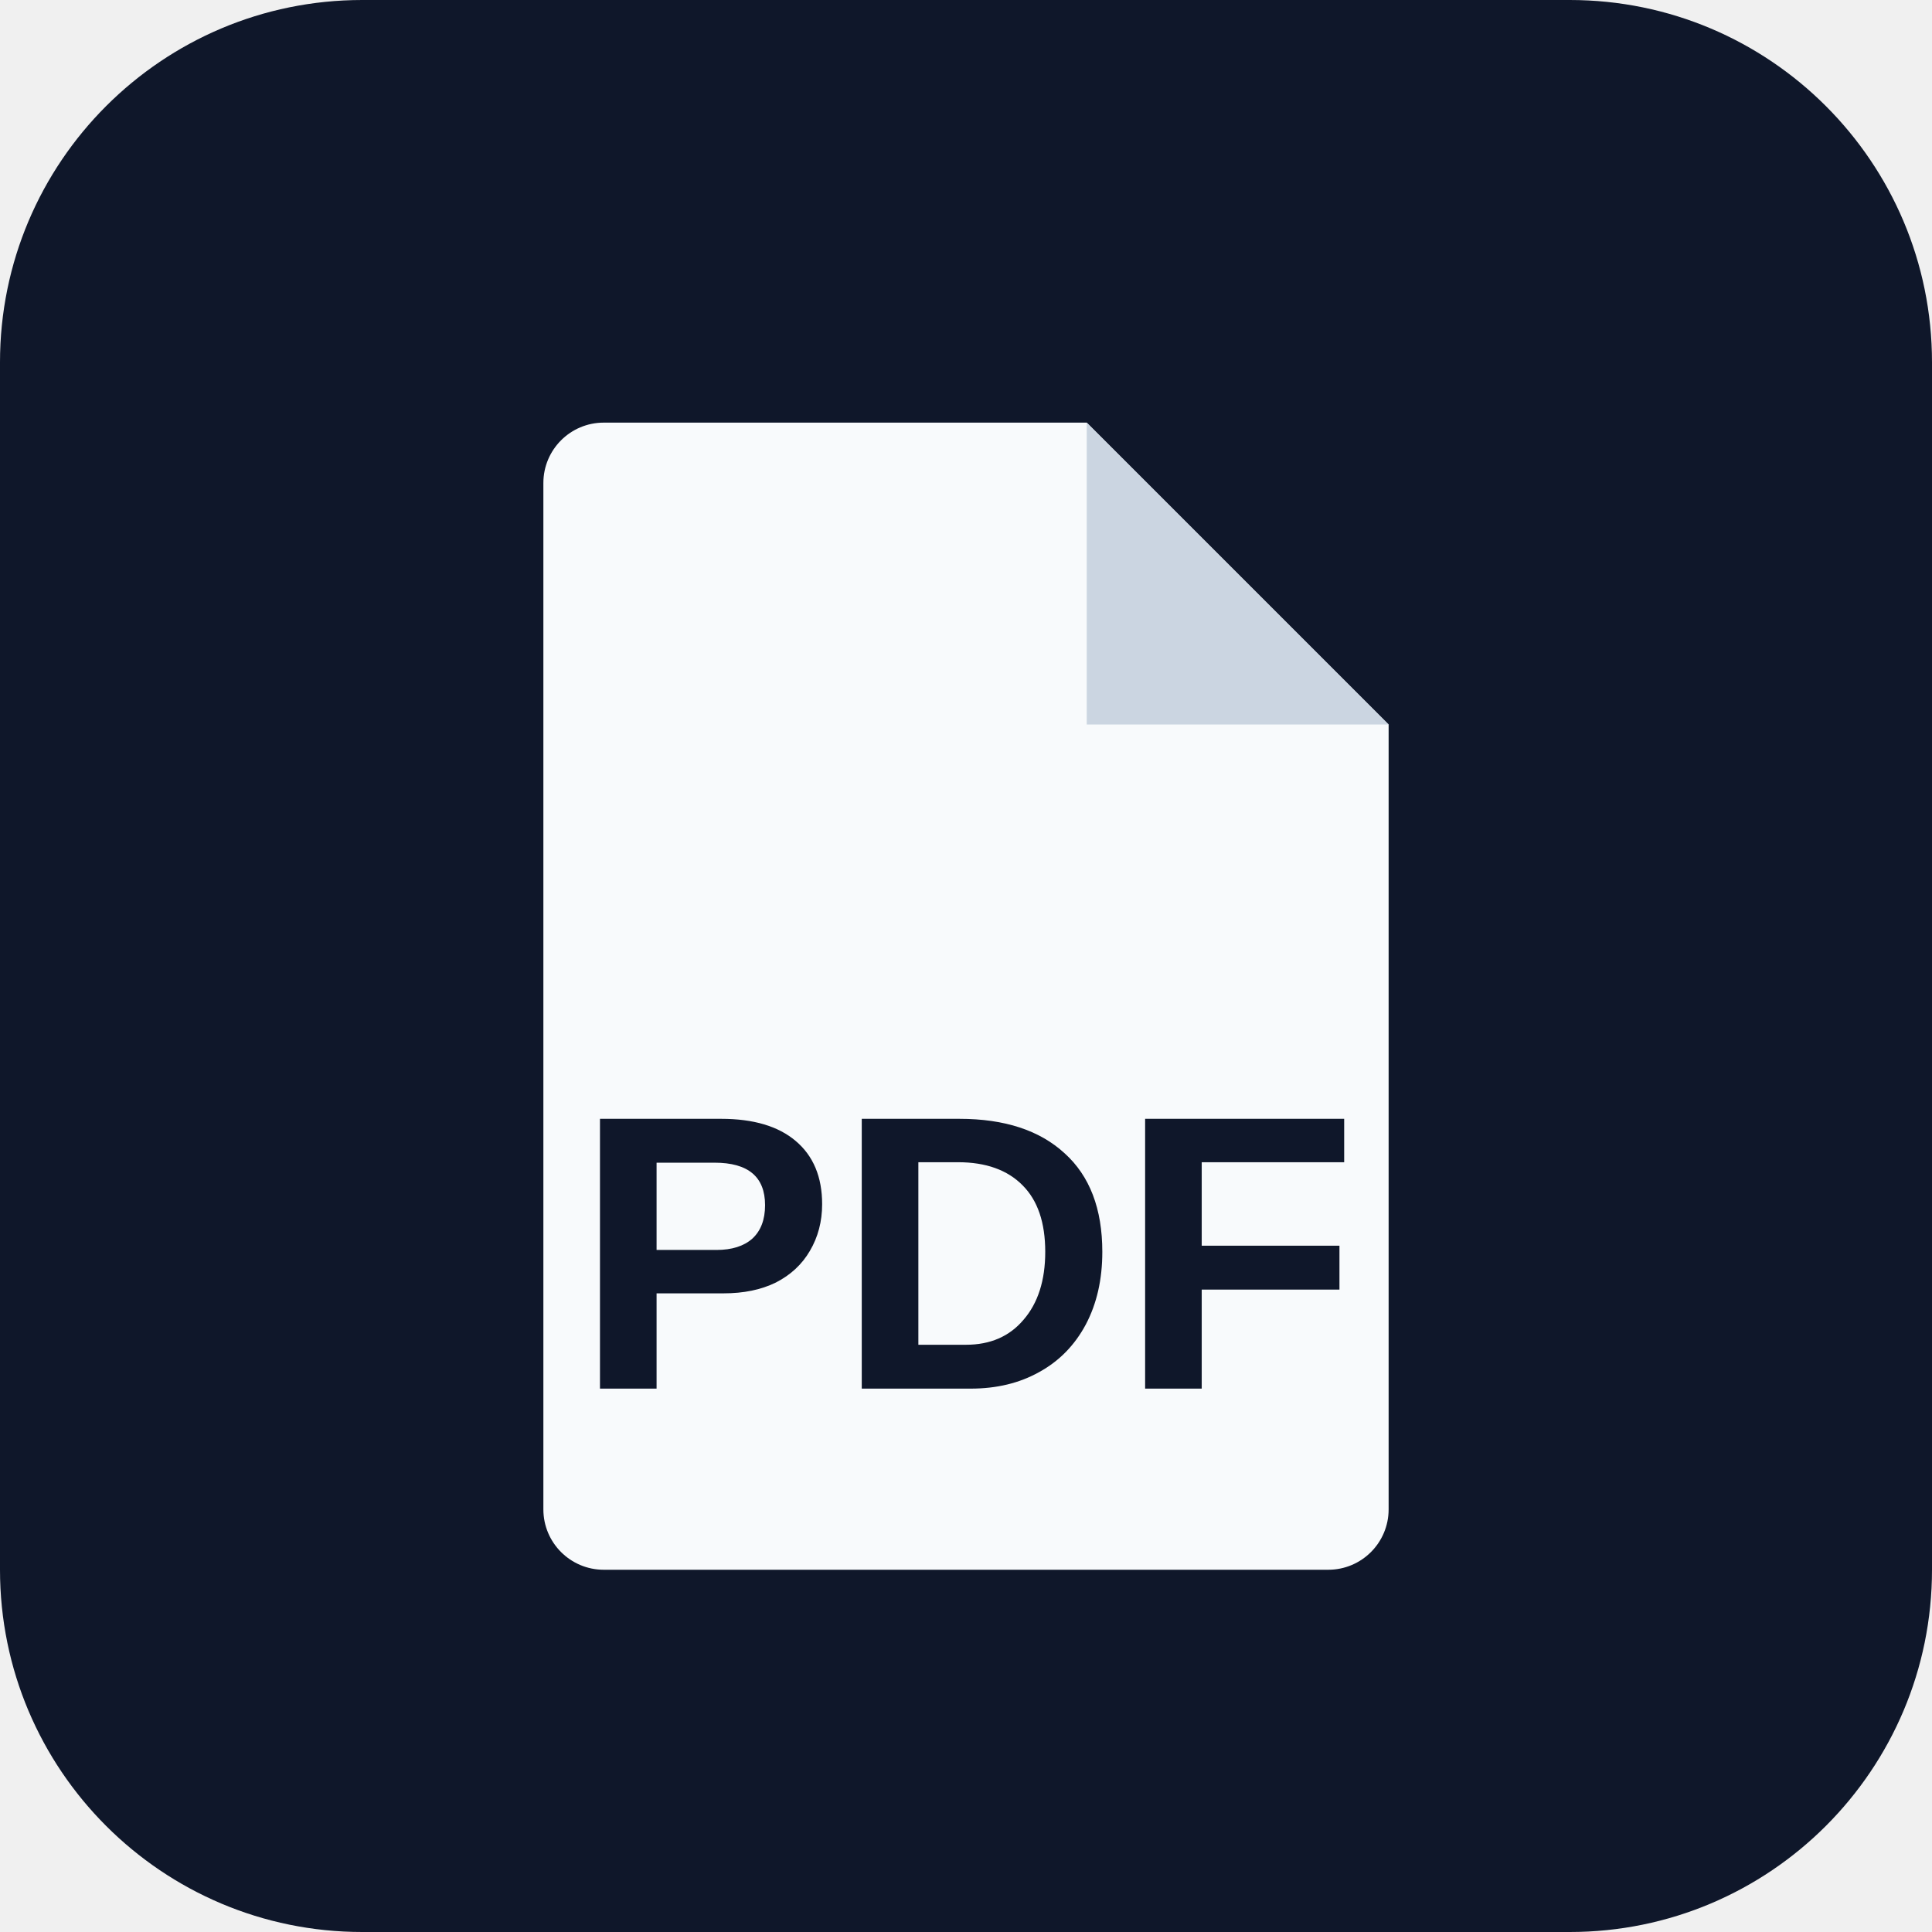
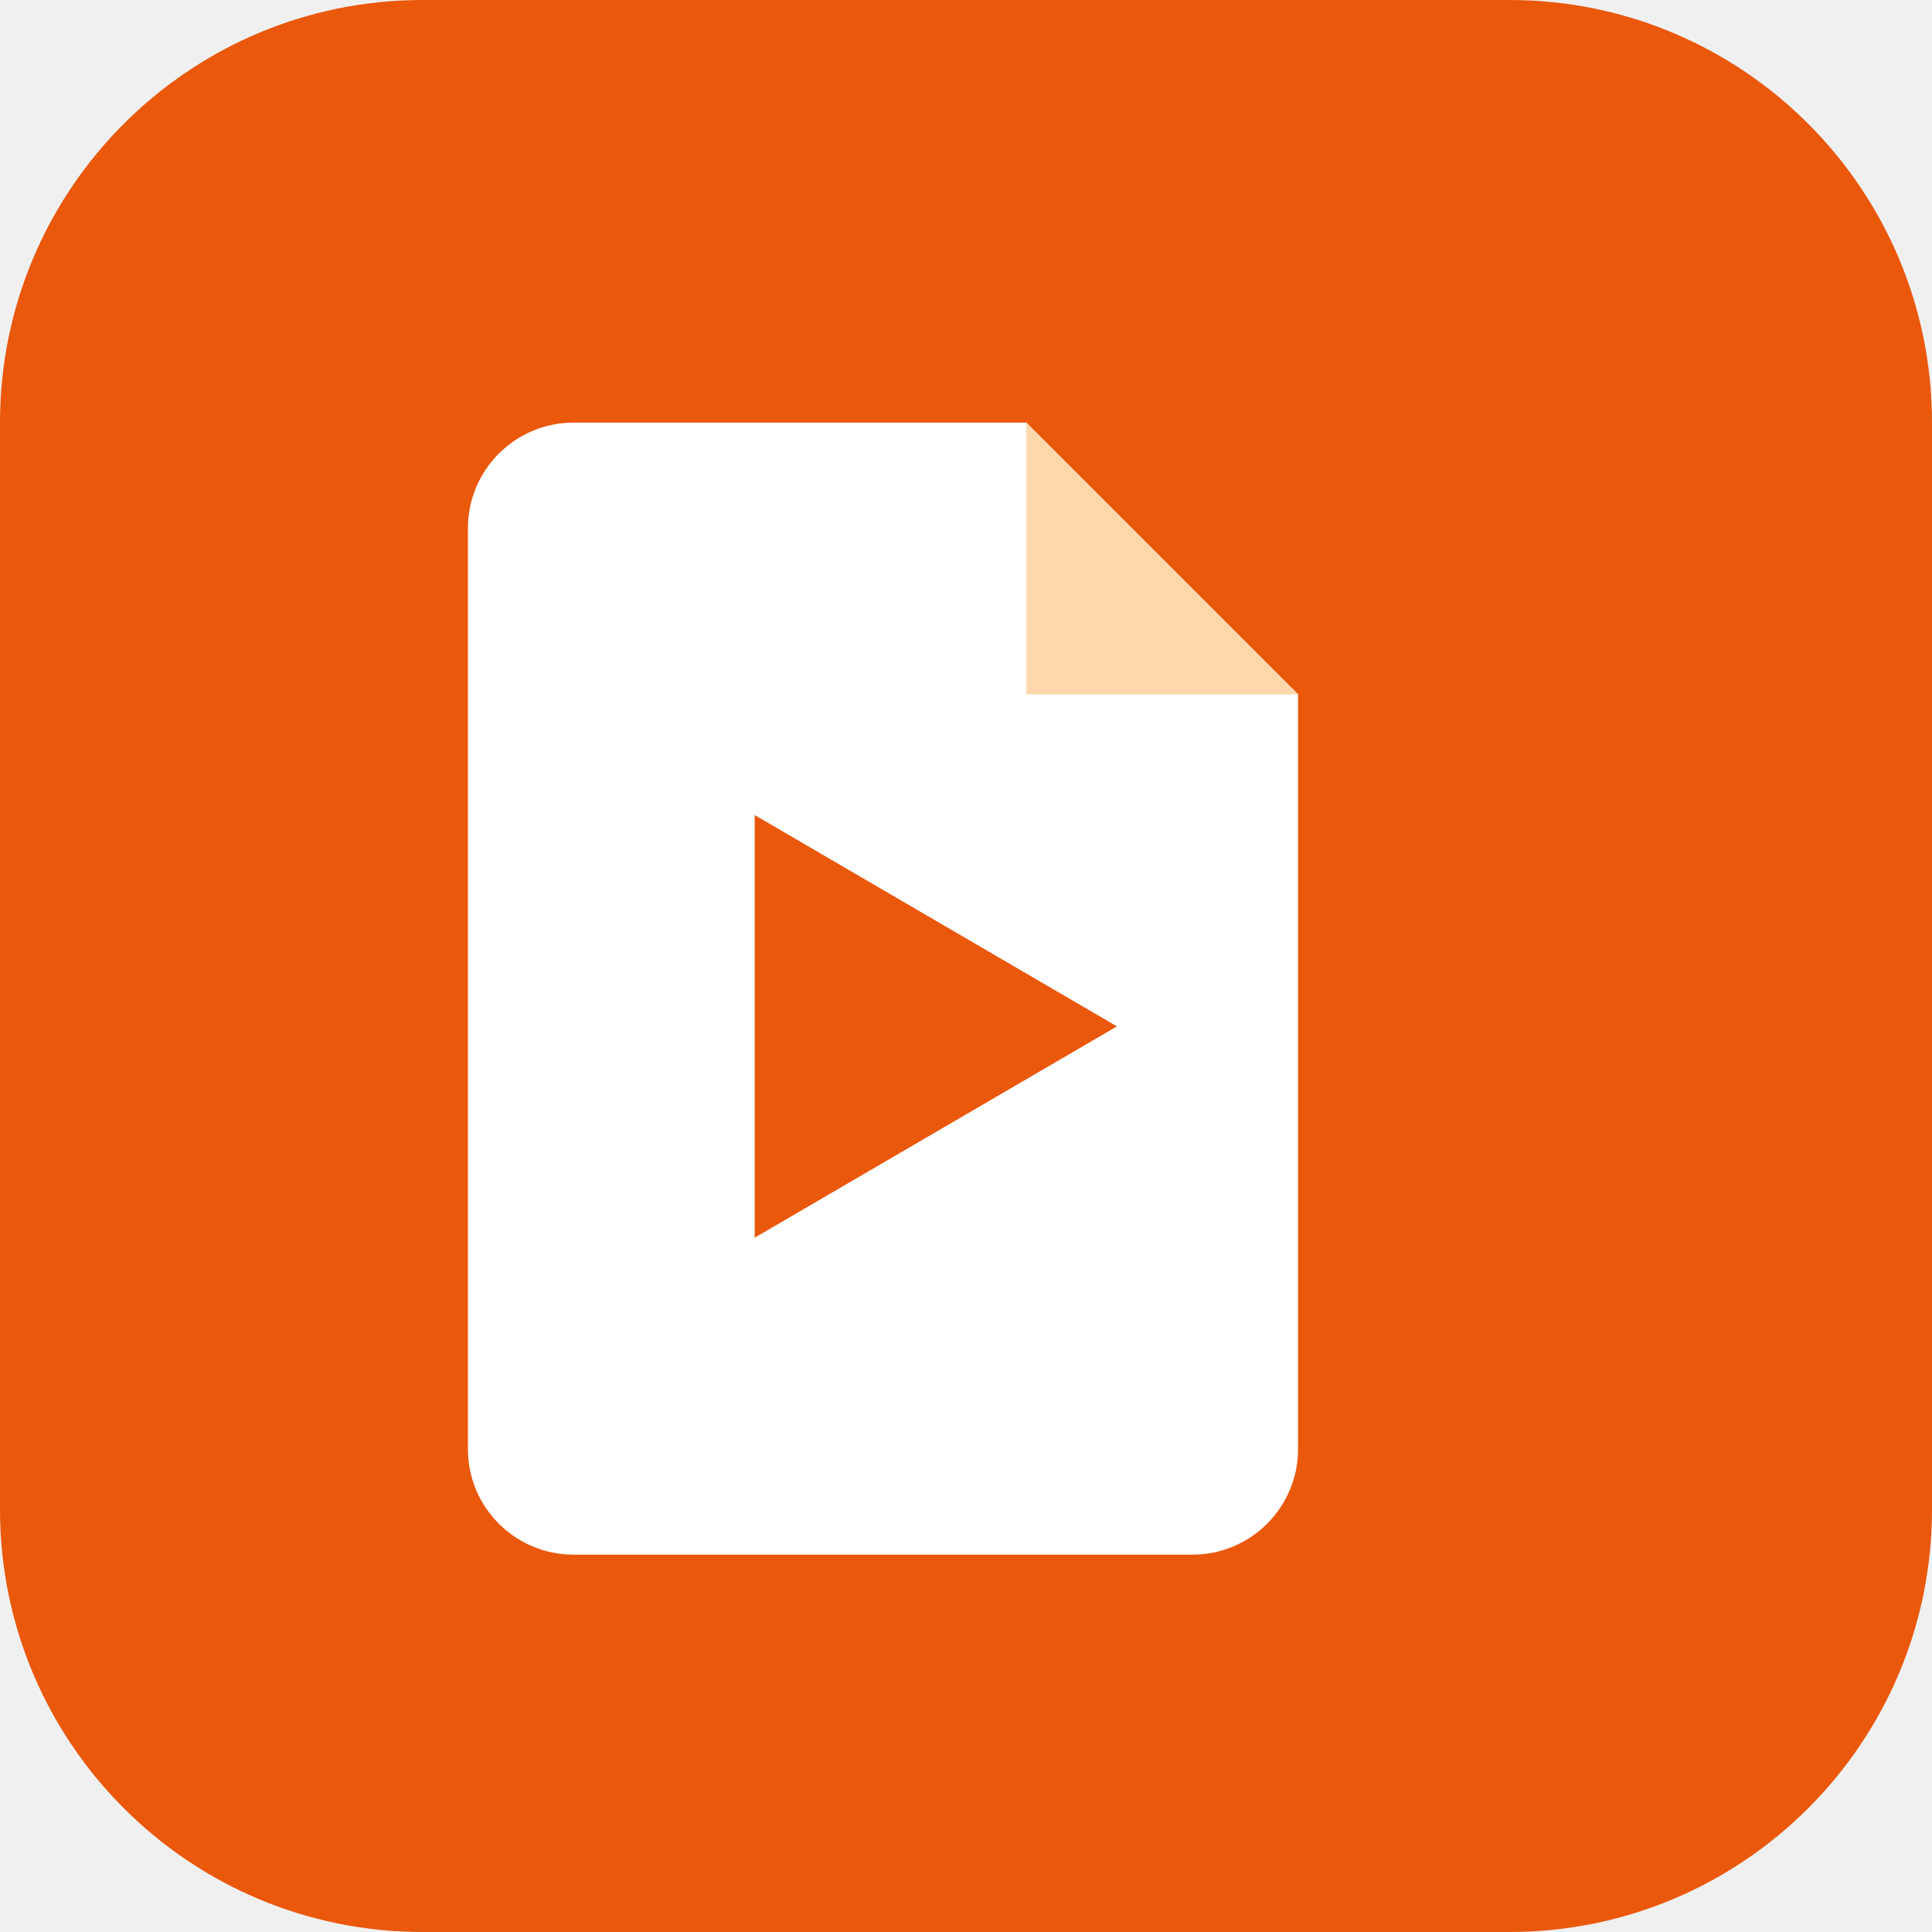
<svg xmlns="http://www.w3.org/2000/svg" viewBox="0 0 64 64">
-   <rect width="64" height="64" rx="12" fill="#0f172a" />
-   <path d="M20 14h16l10 10v26a2 2 0 0 1-2 2H20a2 2 0 0 1-2-2V16a2 2 0 0 1 2-2z" fill="#f8fafc" />
-   <path d="M36 14v10h10z" fill="#cbd5e1" />
-   <text x="32" y="46" font-family="Arial, sans-serif" font-size="13" font-weight="700" fill="#0f172a" text-anchor="middle">PDF</text>
+   <rect width="64" height="64" rx="14" fill="#ea580c" />
+   <path d="M19 14h15l9 9v25a3.5 3.5 0 0 1-3.5 3.5H19A3.5 3.5 0 0 1 15.5 48V17.5A3.5 3.5 0 0 1 19 14z" fill="#ffffff" />
+   <path d="M34 14v9h9L34 14z" fill="#fed7aa" />
+   <path d="M25 27v14l12-7-12-7z" fill="#ea580c" />
</svg>
